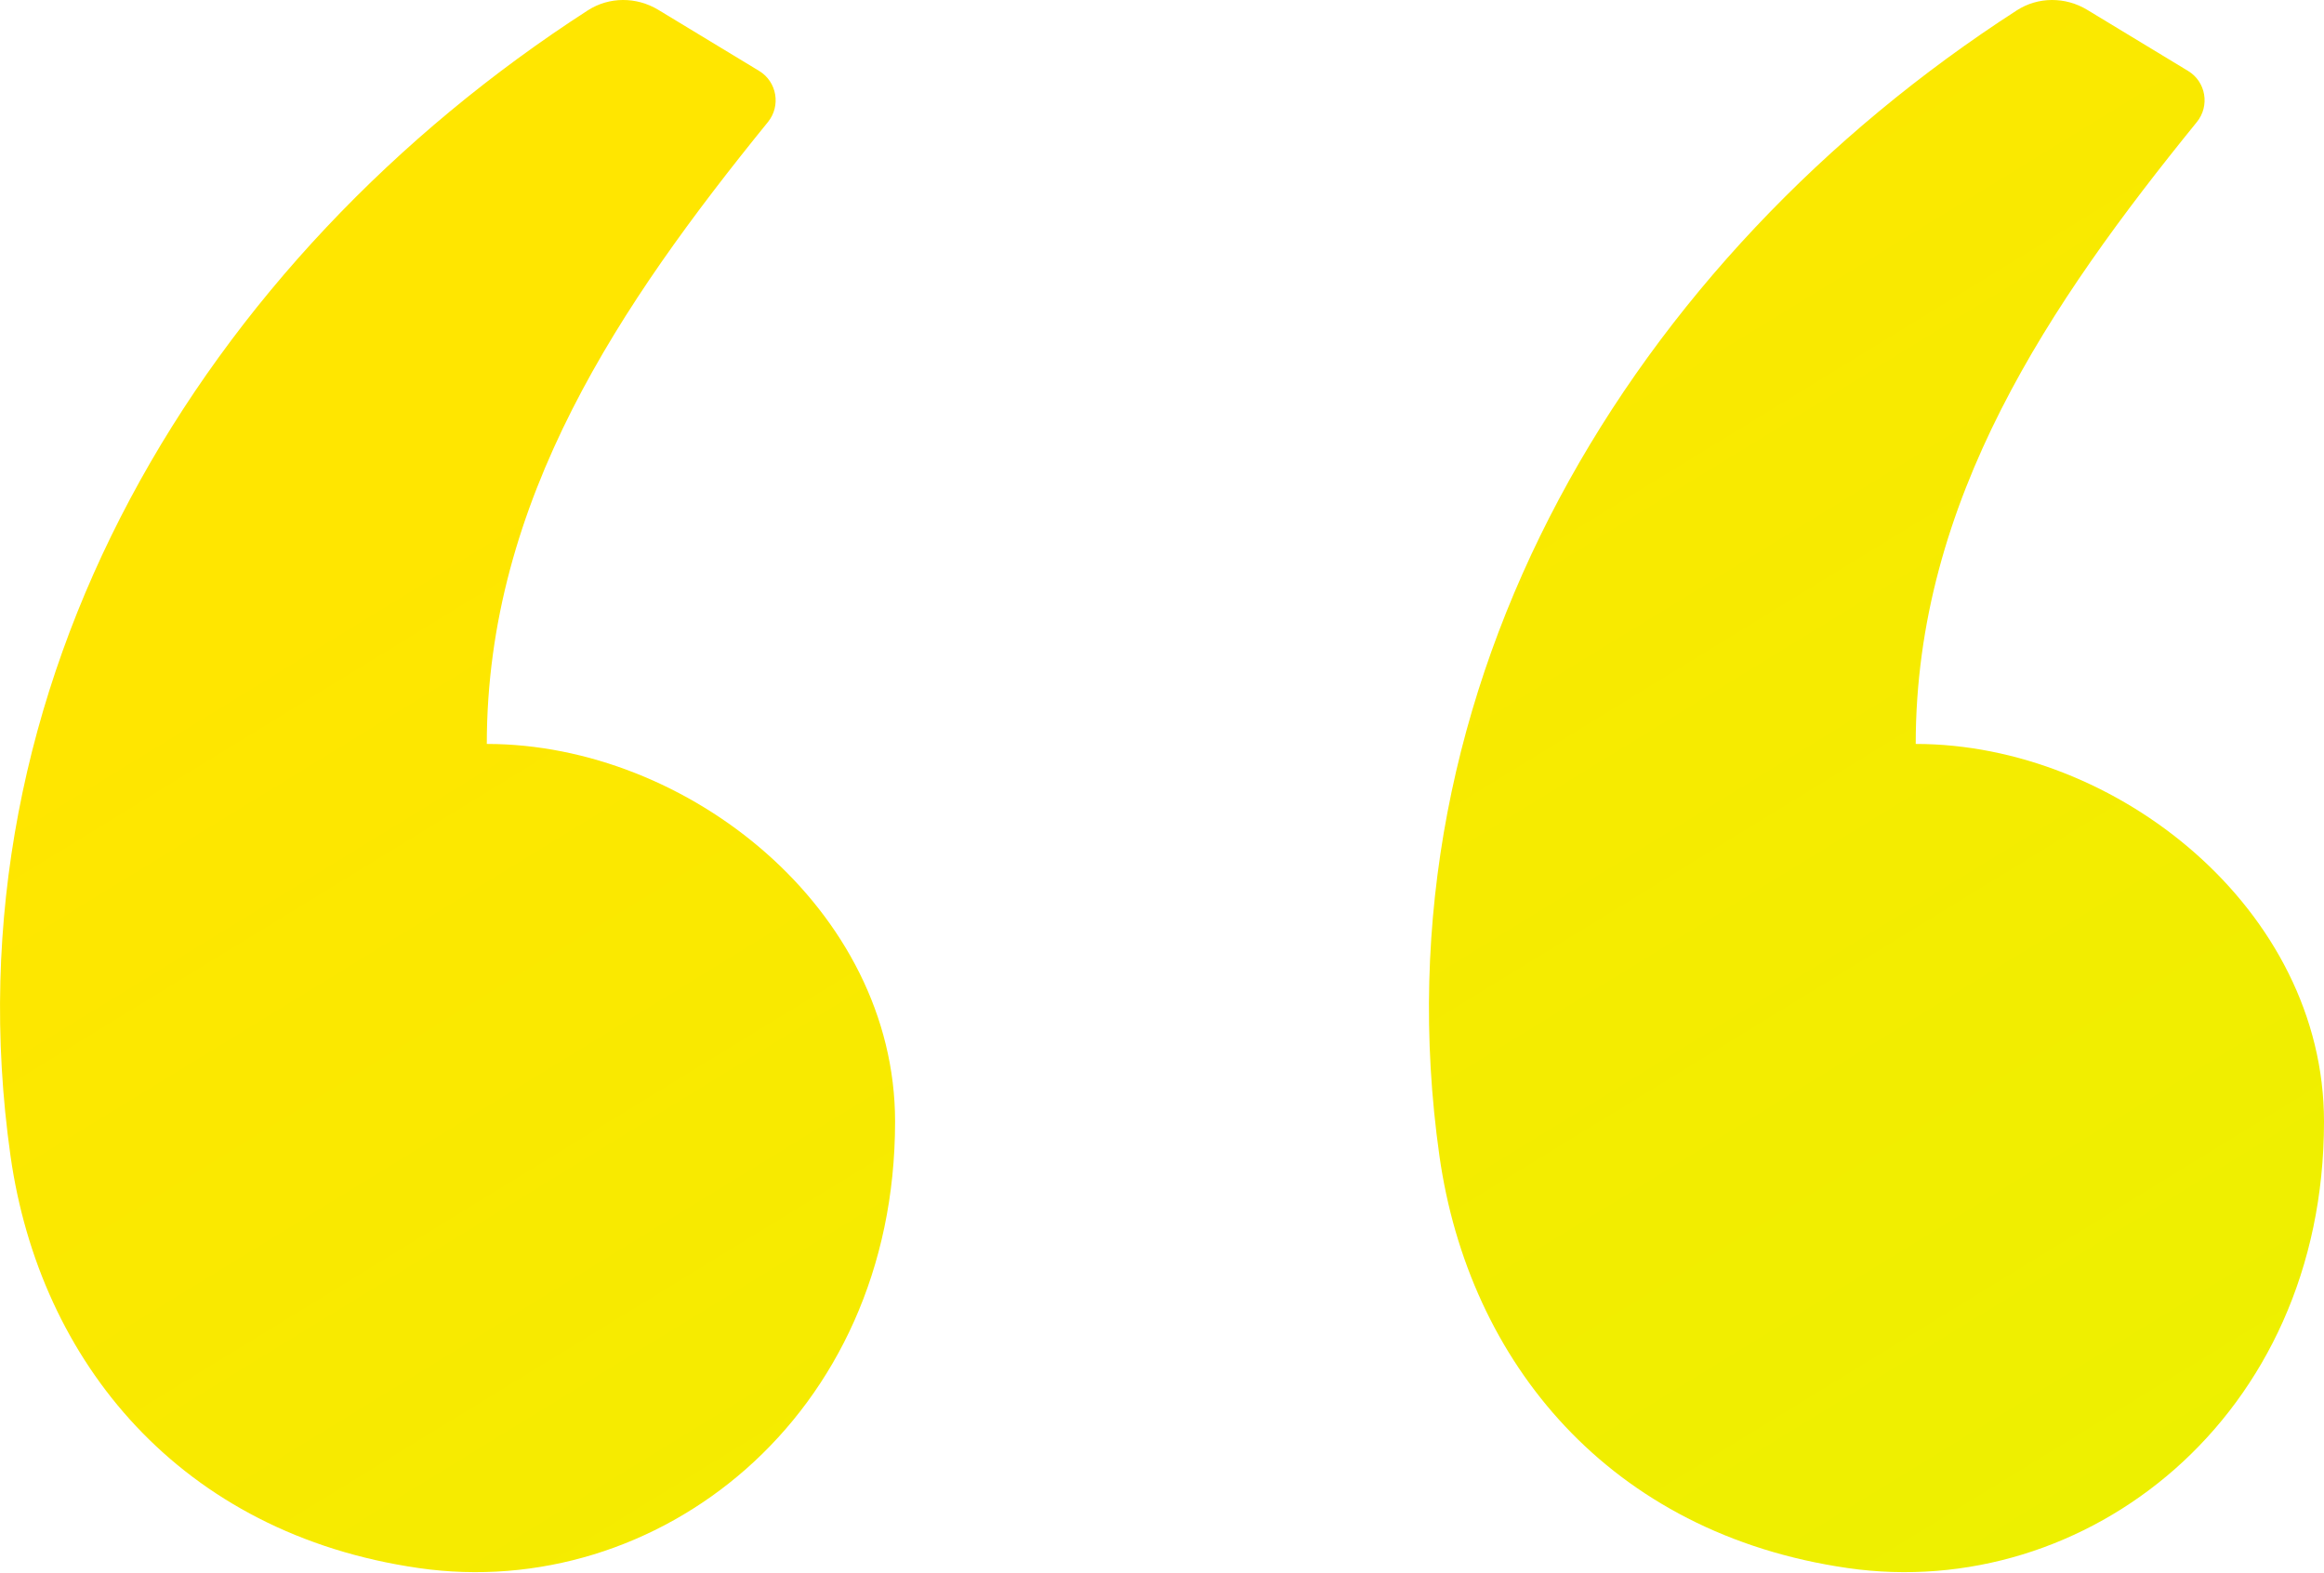
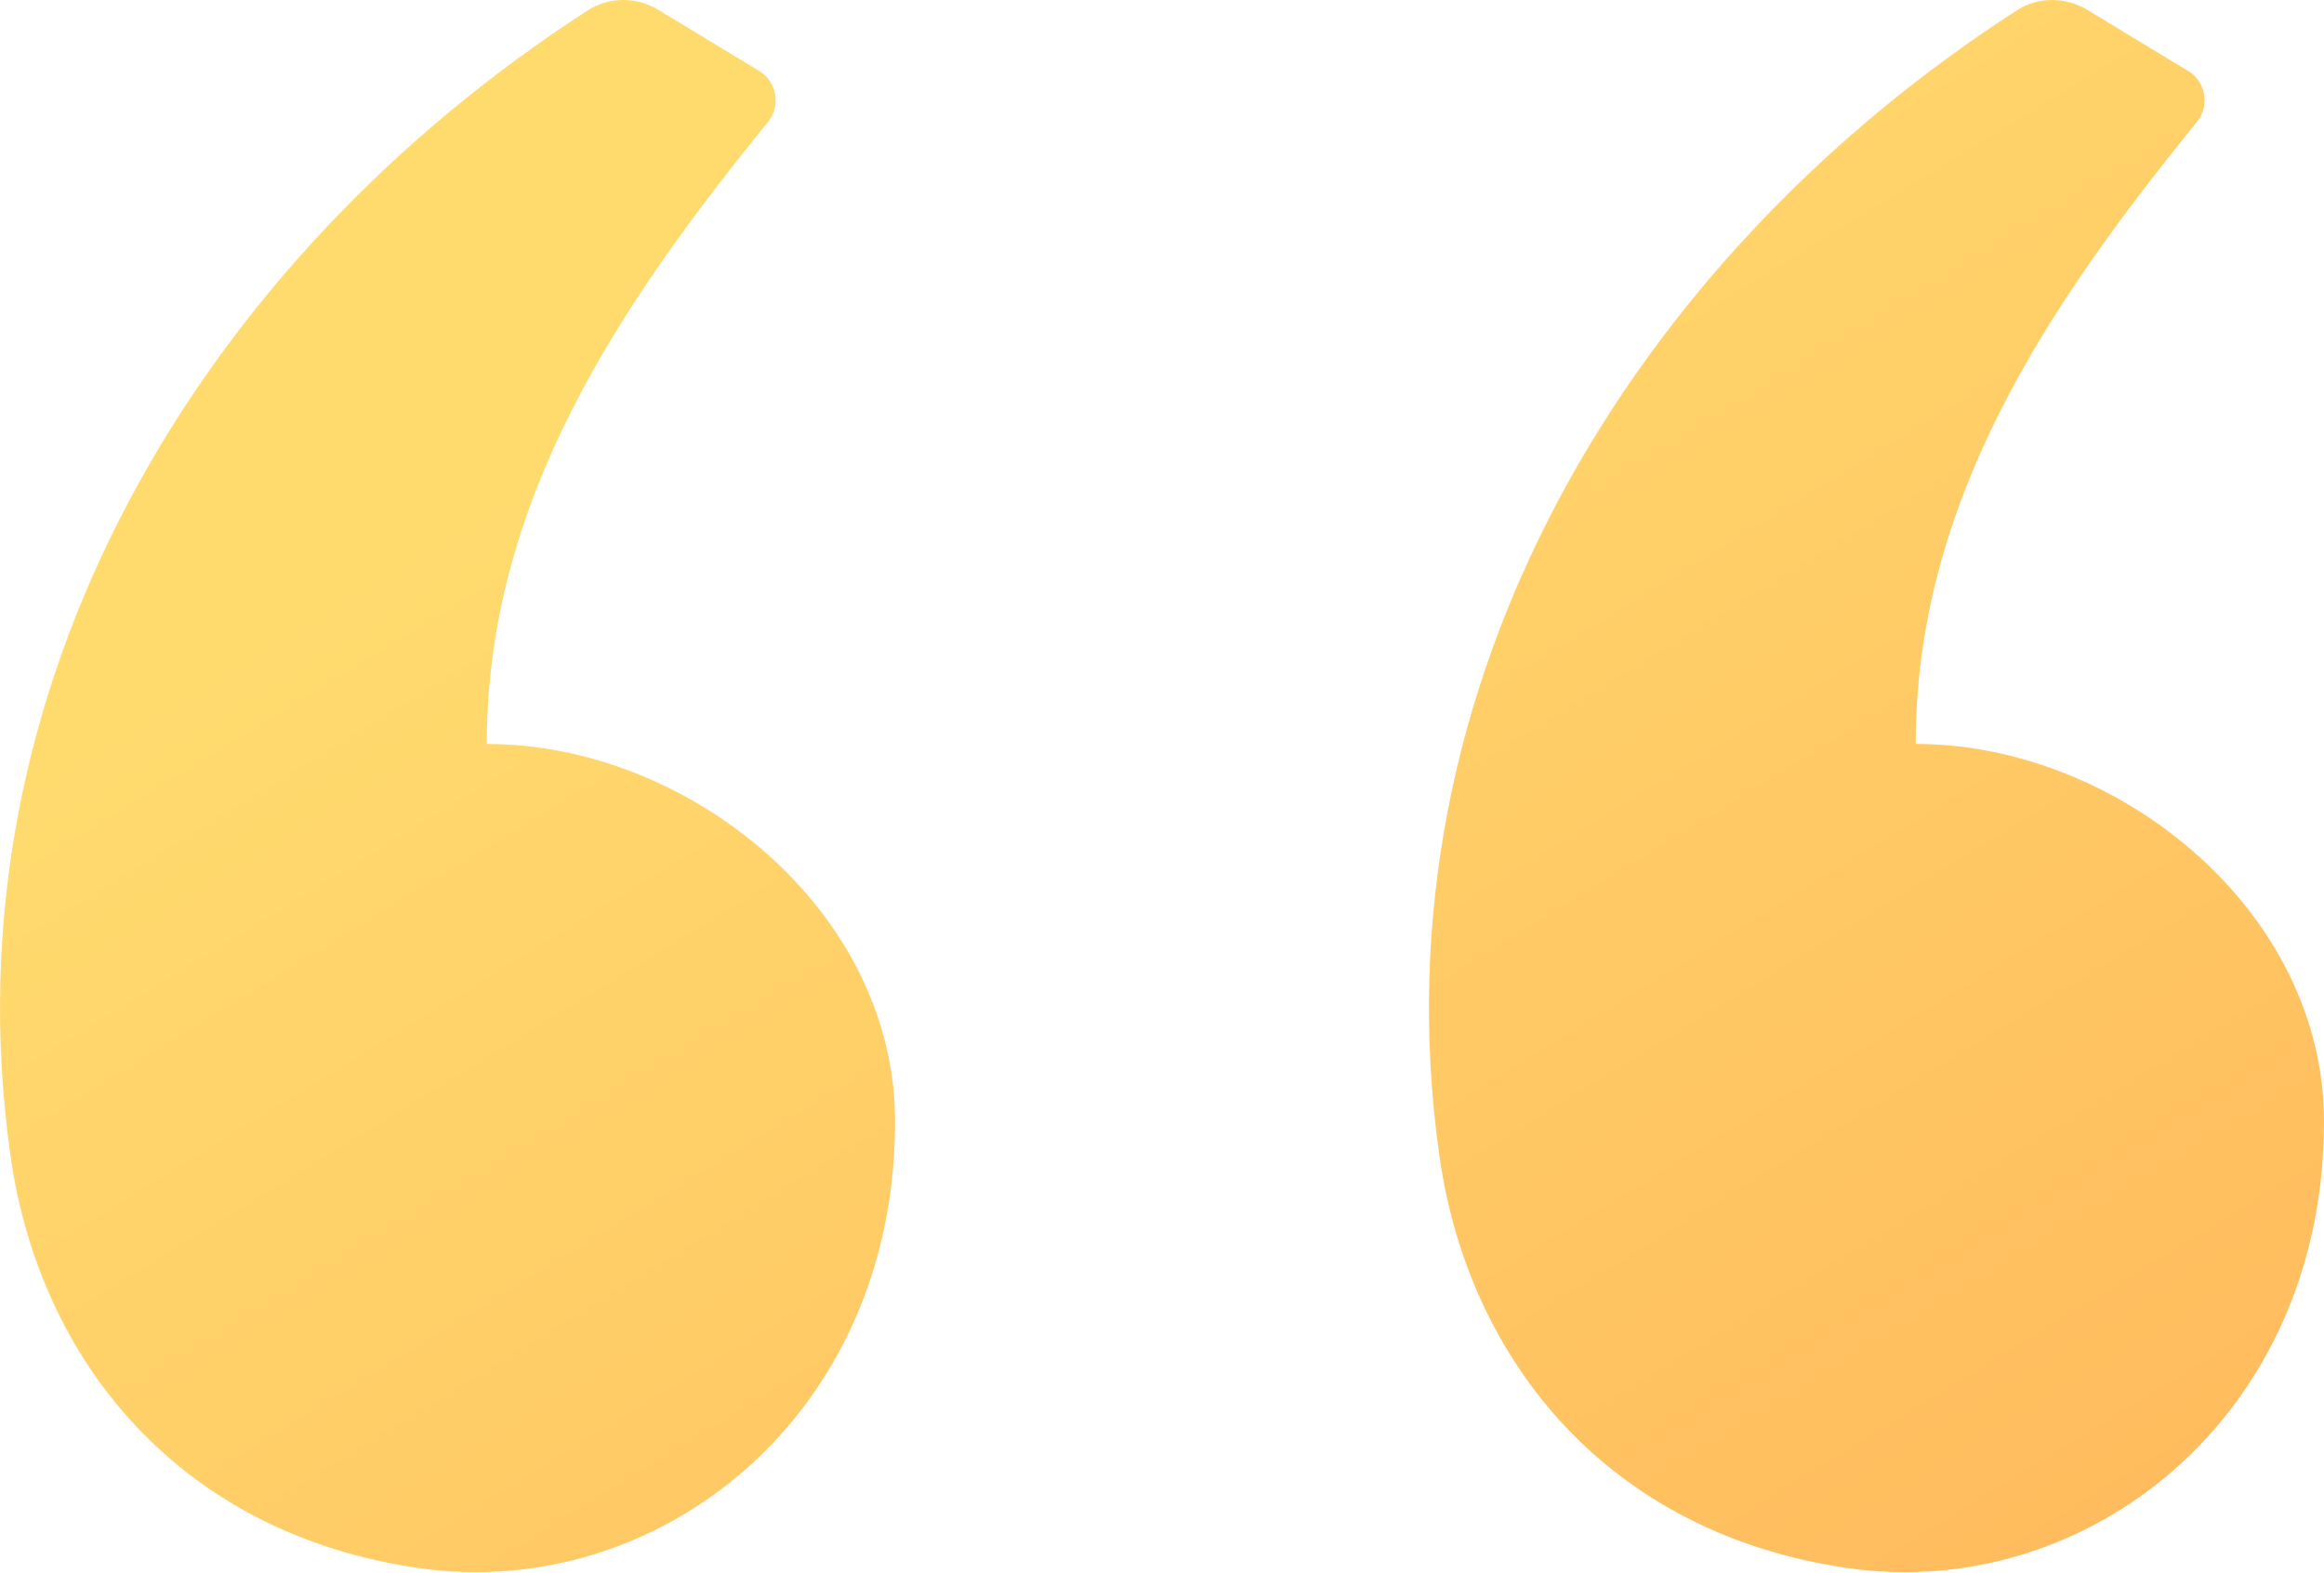
<svg xmlns="http://www.w3.org/2000/svg" width="34" height="23" viewBox="0 0 34 23" fill="none">
  <path fill-rule="evenodd" clip-rule="evenodd" d="M9.631 0.144L11.107 1.038C11.367 1.196 11.427 1.549 11.235 1.785C9.08 4.439 7.122 7.316 7.122 10.883C10.063 10.883 13.095 13.306 13.095 16.408C13.095 20.742 9.611 23.441 6.126 22.939C2.642 22.437 0.581 19.925 0.154 16.911C-0.826 9.999 2.986 3.774 8.599 0.152C8.912 -0.05 9.312 -0.049 9.631 0.144ZM30.536 0.144L32.012 1.038C32.273 1.196 32.332 1.549 32.14 1.785C29.985 4.439 28.027 7.316 28.027 10.883C30.969 10.883 34 13.306 34 16.408C34 20.742 30.516 23.441 27.032 22.939C23.547 22.437 21.486 19.925 21.059 16.911C20.079 9.999 23.892 3.774 29.505 0.152C29.817 -0.05 30.218 -0.049 30.536 0.144Z" fill="url(#paint0_linear)" />
  <defs>
    <linearGradient id="paint0_linear" x1="1.927" y1="4.65138e-07" x2="19.702" y2="29.018" gradientUnits="userSpaceOnUse">
-       <stop offset="0.259" stop-color="#FFE600" />
-       <stop offset="1" stop-color="#EDF000" />
+       <stop offset="0.259" stop-color="#FFDB6E" />
+       <stop offset="1" stop-color="#FFBC5E" />
    </linearGradient>
  </defs>
</svg>
